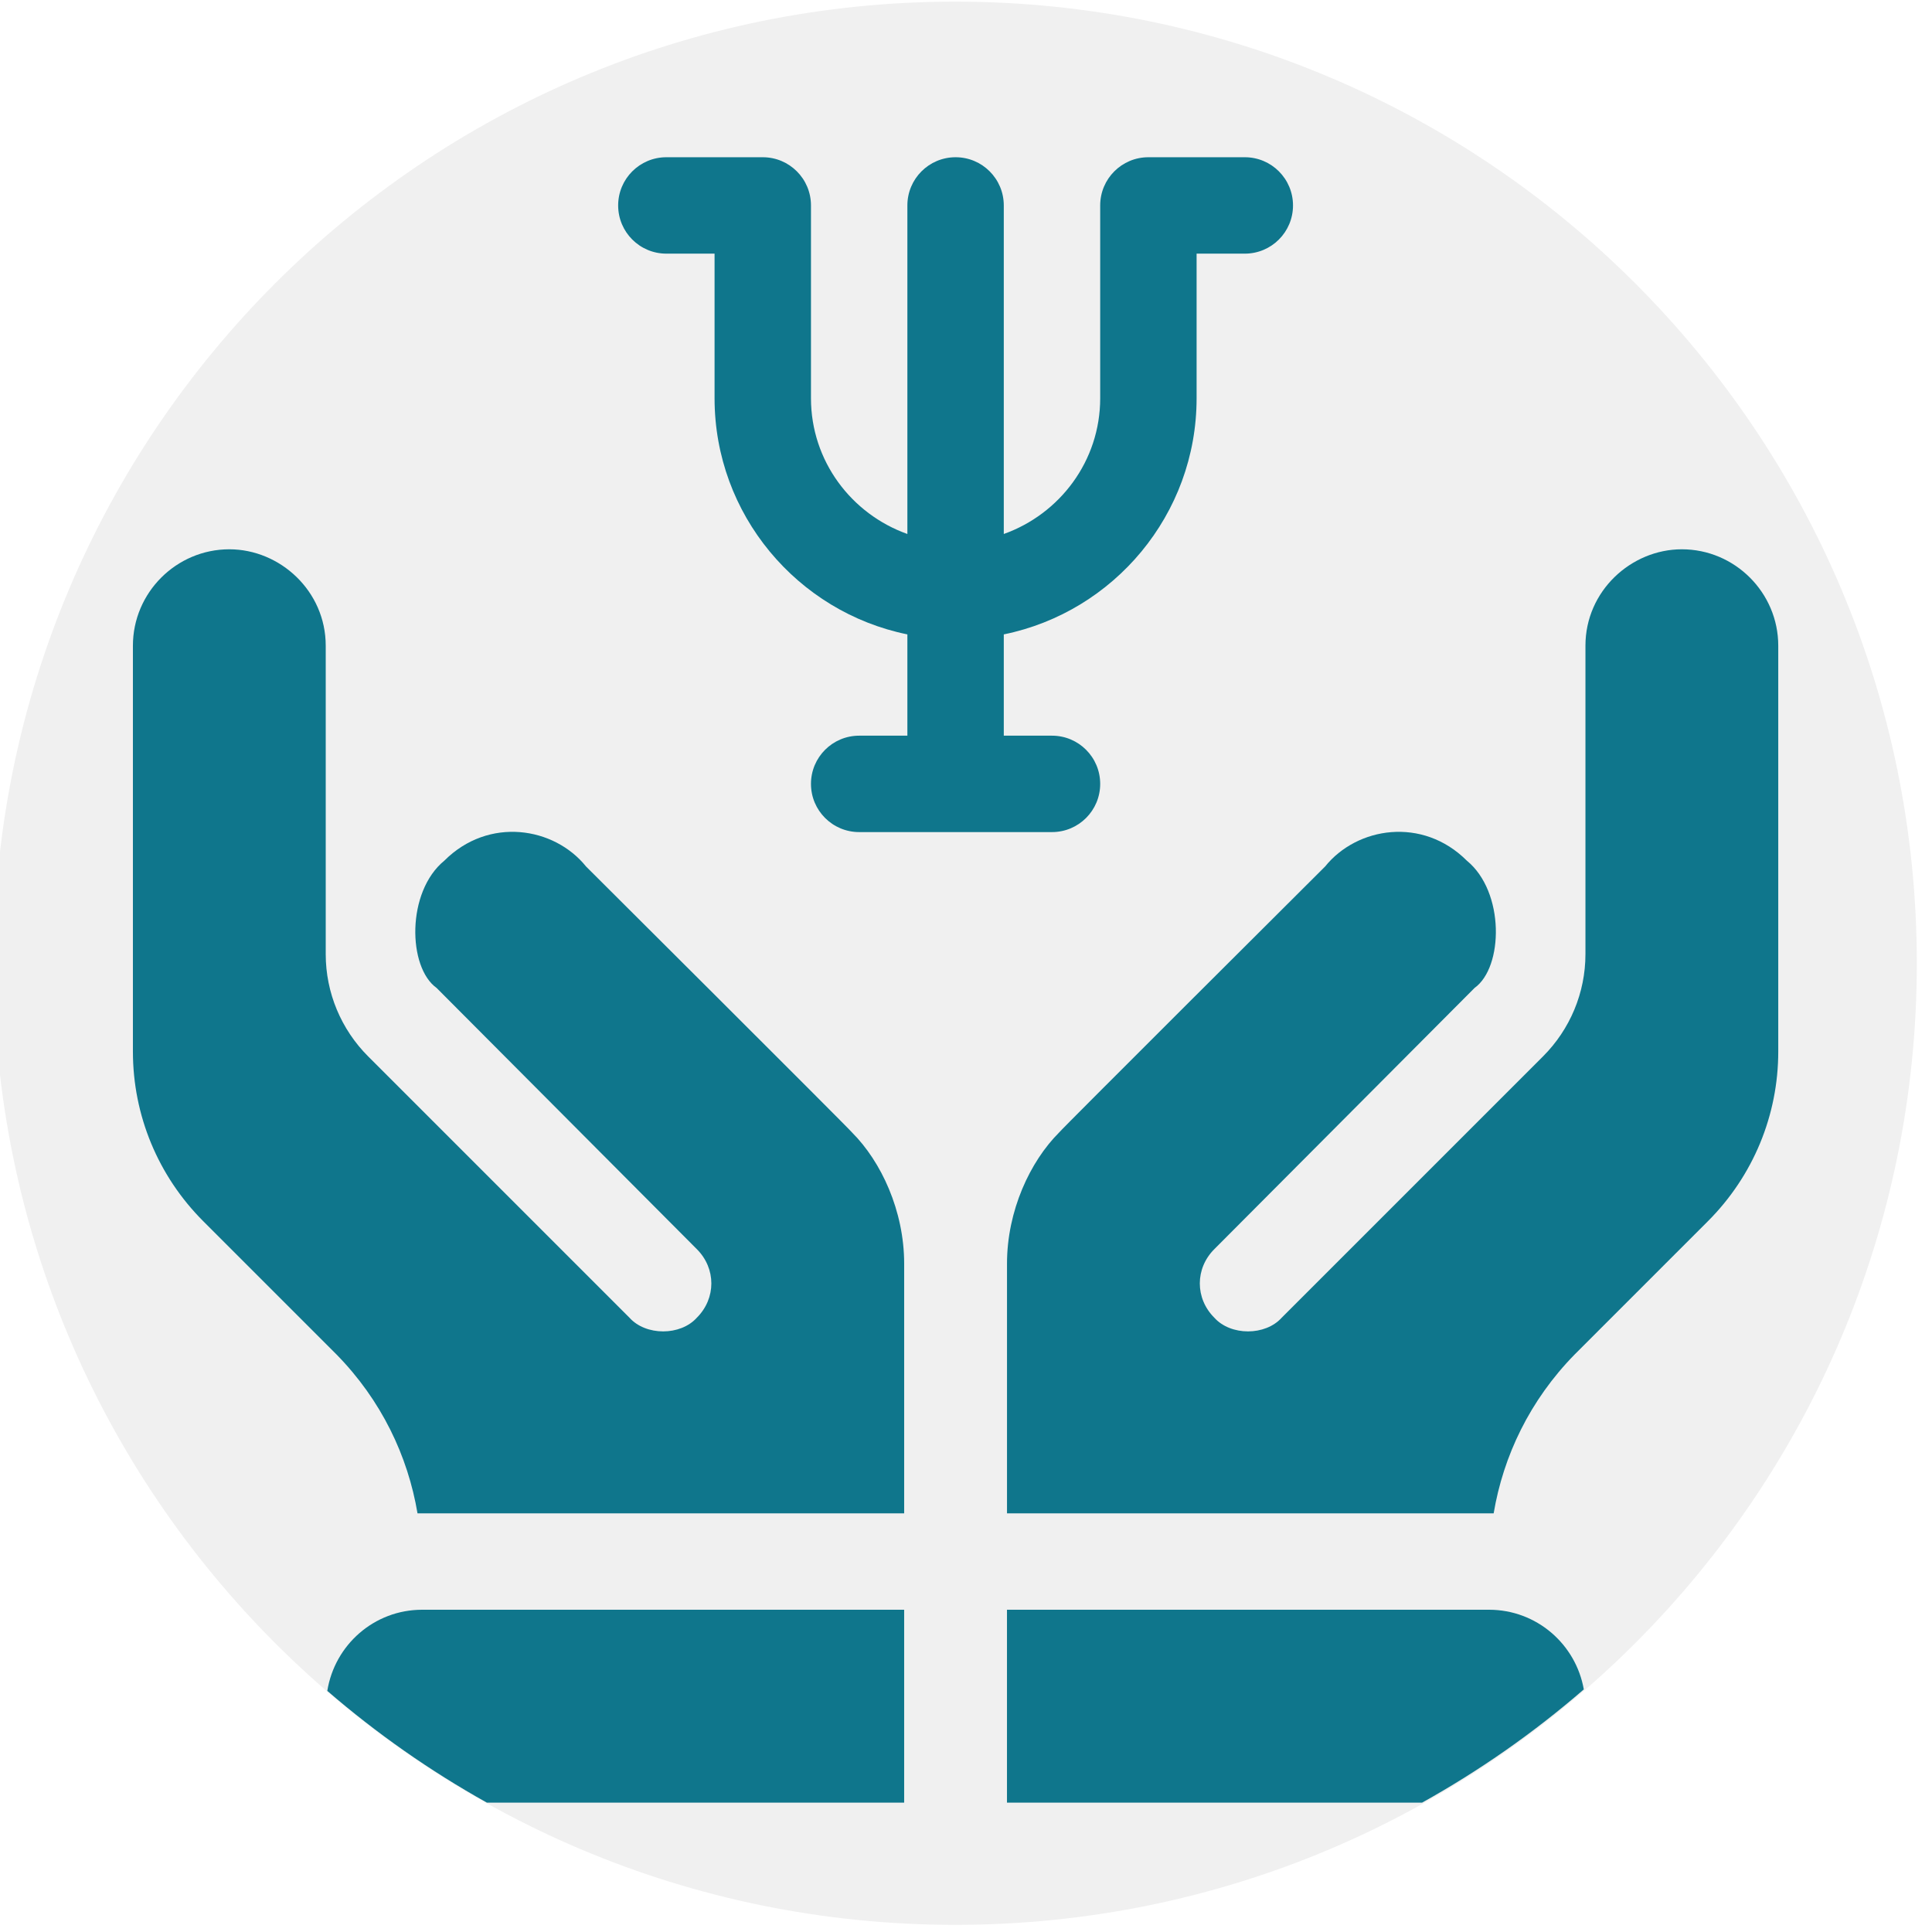
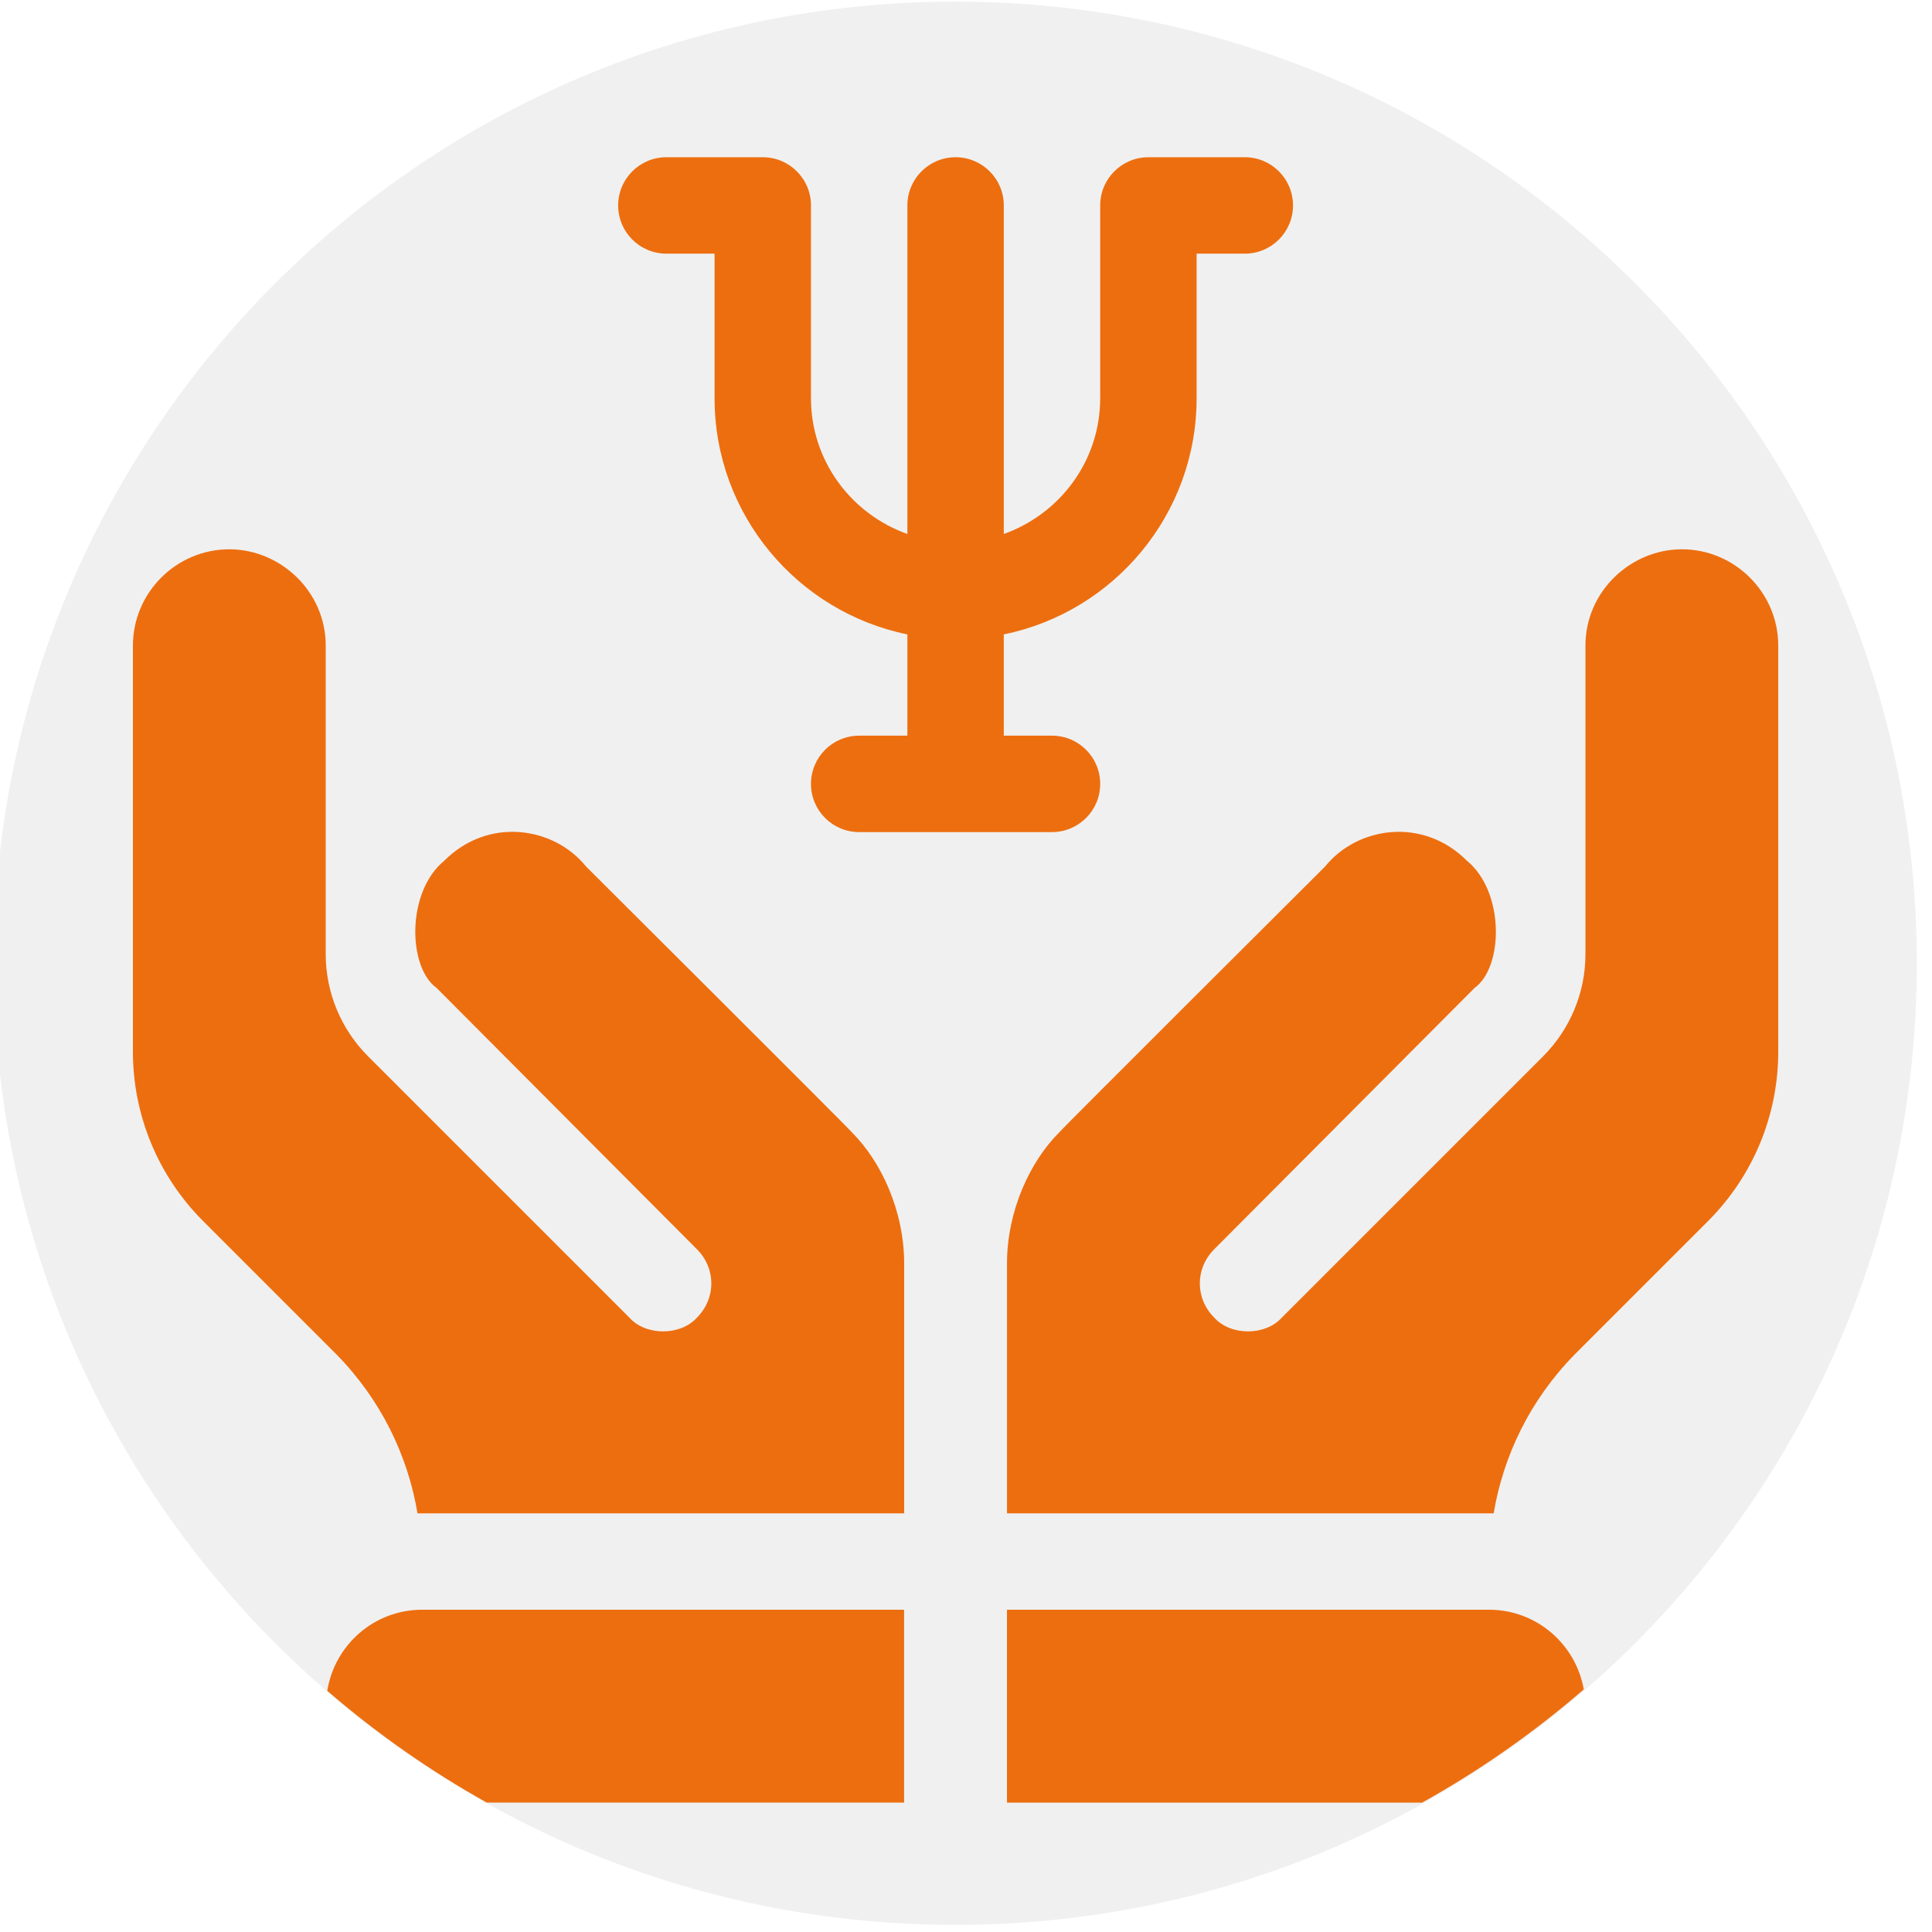
<svg xmlns="http://www.w3.org/2000/svg" version="1.1" x="0px" y="0px" width="64" height="64" viewBox="499 379 25.964 25.964" enable-background="new 0 0 1700.79 1700.79" xml:space="preserve" id="svg14">
  <defs id="defs18">
+ 	
+ 
	

	
</defs>
  <g id="g5793" transform="matrix(0.04318679,0,0,0.04318679,500.7862,381.1131)">
    <g id="g5791">
		
	</g>
  </g>
  <g id="logo" transform="translate(0,-664.0356)">
</g>
-   <g id="g974">
+   <g id="g4570">
    <path id="path877-6" d="m 524.76,391.945 a 12.923,12.923 0 0 1 -12.923,12.923 12.923,12.923 0 0 1 -12.923,-12.923 12.923,12.923 0 0 1 12.923,-12.923 12.923,12.923 0 0 1 12.923,12.923 z" style="opacity:1;fill:#f0f0f0;fill-opacity:1;stroke:none;stroke-width:0.083;stroke-linecap:round;stroke-linejoin:round;stroke-miterlimit:4;stroke-dasharray:none;stroke-dashoffset:0;stroke-opacity:1;paint-order:fill markers stroke" />
-     <path id="path877" transform="matrix(0.4056938,0,0,0.4056938,499,379)" d="M 13.984 53.324 C 12.394 53.324 11.086 54.49 10.842 56.012 A 31.854 31.854 0 0 0 16.127 59.713 L 29.951 59.713 L 29.951 53.324 L 13.984 53.324 z " style="opacity:1;fill:#0f768c;fill-opacity:1;stroke:none;stroke-width:0.203;stroke-linecap:round;stroke-linejoin:round;stroke-miterlimit:4;stroke-dasharray:none;stroke-dashoffset:0;stroke-opacity:1;paint-order:fill markers stroke" />
-     <g transform="matrix(0.04318679,0,0,0.04318679,500.7862,381.1131)" id="g5779">
-       <path style="fill:#0f768c" d="m 482,122 c -15.778,0 -30,12.971 -30,30 v 96 c 0,11.999 -4.801,23.399 -13.2,31.8 -29.194,29.194 -47.534,47.532 -81.301,81.299 -5.099,5.7 -15.899,5.7 -21,0 -5.999,-5.999 -5.999,-15.298 0,-21.299 l 81,-81.301 c 8.992,-6.422 9.439,-29.914 -2.401,-39.6 C 401.3,205.101 380.9,208.4 371,220.699 c -0.601,0.601 -82.2,81.901 -82.8,82.8 -9,9 -16.199,24.3 -16.199,40.8 0,44.066 0,57.898 0,77.701 h 151.437 c 3.001,-17.827 11.217,-35.189 25.263,-49.501 9.602,-9.602 32.036,-32.038 41.398,-41.4 C 504.2,317 512,298.1 512,278.301 c 0,-42.261 0,-84.269 0,-126.301 0,-16.5 -13.5,-30 -30,-30 z" id="path5777" />
+     <path id="path877" d="m 504.673,400.633 c -0.645,0 -1.176,0.473 -1.275,1.09 a 12.923,12.923 0 0 0 2.144,1.502 h 5.608 v -2.592 z" style="opacity:1;fill:#ed6e0f;fill-opacity:1;stroke:none;stroke-width:0.083;stroke-linecap:round;stroke-linejoin:round;stroke-miterlimit:4;stroke-dasharray:none;stroke-dashoffset:0;stroke-opacity:1;paint-order:fill markers stroke" />
+     <g style="fill:#ed6e0f;fill-opacity:1" transform="matrix(0.04318679,0,0,0.04318679,500.7862,381.1131)" id="g5779">
+       <path style="fill:#ed6e0f;fill-opacity:1" d="m 482,122 c -15.778,0 -30,12.971 -30,30 v 96 c 0,11.999 -4.801,23.399 -13.2,31.8 -29.194,29.194 -47.534,47.532 -81.301,81.299 -5.099,5.7 -15.899,5.7 -21,0 -5.999,-5.999 -5.999,-15.298 0,-21.299 l 81,-81.301 c 8.992,-6.422 9.439,-29.914 -2.401,-39.6 C 401.3,205.101 380.9,208.4 371,220.699 c -0.601,0.601 -82.2,81.901 -82.8,82.8 -9,9 -16.199,24.3 -16.199,40.8 0,44.066 0,57.898 0,77.701 h 151.437 c 3.001,-17.827 11.217,-35.189 25.263,-49.501 9.602,-9.602 32.036,-32.038 41.398,-41.4 C 504.2,317 512,298.1 512,278.301 c 0,-42.261 0,-84.269 0,-126.301 0,-16.5 -13.5,-30 -30,-30 z" id="path5777" />
    </g>
-     <g transform="matrix(0.04318679,0,0,0.04318679,500.7862,381.1131)" id="g5787">
-       <g id="g5785">
-         <path id="path5783" d="M 223.801,303.499 C 223.2,302.601 141.601,221.3 141,220.699 131.099,208.4 110.7,205.1 96.901,218.899 c -11.84,9.686 -11.393,33.179 -2.401,39.6 l 81,81.301 c 5.999,6 5.999,15.3 0,21.299 -5.101,5.7 -15.901,5.7 -21,0 C 120.734,327.333 102.394,308.995 73.199,279.8 64.801,271.399 60,259.999 60,248 V 152 C 60,134.971 45.778,122 30,122 13.5,122 0,135.5 0,152 0,194.032 0,236.04 0,278.301 0,298.1 7.8,317 21.901,331.099 c 9.362,9.362 31.796,31.798 41.398,41.4 14.047,14.312 22.263,31.674 25.264,49.501 H 240 c 0,-19.803 0,-33.635 0,-77.701 0,-16.5 -7.2,-31.8 -16.199,-40.8 z" style="fill:#0f768c" />
+     <g style="fill:#ed6e0f;fill-opacity:1" transform="matrix(0.04318679,0,0,0.04318679,500.7862,381.1131)" id="g5785">
+       <path style="fill:#ed6e0f;fill-opacity:1" d="M 223.801,303.499 C 223.2,302.601 141.601,221.3 141,220.699 131.099,208.4 110.7,205.1 96.901,218.899 c -11.84,9.686 -11.393,33.179 -2.401,39.6 l 81,81.301 c 5.999,6 5.999,15.3 0,21.299 -5.101,5.7 -15.901,5.7 -21,0 C 120.734,327.333 102.394,308.995 73.199,279.8 64.801,271.399 60,259.999 60,248 V 152 C 60,134.971 45.778,122 30,122 13.5,122 0,135.5 0,152 0,194.032 0,236.04 0,278.301 0,298.1 7.8,317 21.901,331.099 c 9.362,9.362 31.796,31.798 41.398,41.4 14.047,14.312 22.263,31.674 25.264,49.501 H 240 c 0,-19.803 0,-33.635 0,-77.701 0,-16.5 -7.2,-31.8 -16.199,-40.8 z" id="path5783" />
+     </g>
+     <g style="fill:#ed6e0f;fill-opacity:1" transform="matrix(0.04318679,0,0,0.04318679,500.7862,381.1131)" id="g5799">
+       <g style="fill:#ed6e0f;fill-opacity:1" id="g5797">
+         <path id="path5795" transform="matrix(9.393933,0,0,9.393933,-41.36056,-48.93024)" d="m 33.357,53.324 v 6.389 h 13.752 a 31.854,31.854 0 0 0 5.355,-3.75 c -0.264,-1.498 -1.565,-2.639 -3.139,-2.639 z" style="fill:#ed6e0f;stroke-width:0.106;fill-opacity:1" />
      </g>
    </g>
-     <g transform="matrix(0.04318679,0,0,0.04318679,500.7862,381.1131)" id="g5799">
-       <g id="g5797">
-         <path id="path5795" transform="matrix(9.393933,0,0,9.393933,-41.36056,-48.93024)" d="M 33.357 53.324 L 33.357 59.713 L 47.109 59.713 A 31.854 31.854 0 0 0 52.465 55.963 C 52.201 54.465 50.9 53.324 49.326 53.324 L 33.357 53.324 z " style="fill:#0f768c;stroke-width:0.106" />
-       </g>
-     </g>
-     <g transform="matrix(0.04318679,0,0,0.04318679,500.7862,381.1131)" id="g5803">
-       <path style="fill:#0f768c" d="m 346,0 h -30 c -8.291,0 -15,6.709 -15,15 v 60 c 0,19.53 -12.578,36.024 -30,42.237 V 15 C 271,6.709 264.291,0 256,0 247.709,0 241,6.709 241,15 V 117.237 C 223.578,111.024 211,94.53 211,75 V 15 C 211,6.709 204.291,0 196,0 h -30 c -8.291,0 -15,6.709 -15,15 0,8.291 6.709,15 15,15 h 15 v 45 c 0,36.216 25.801,66.513 60,73.482 V 180 h -15 c -8.291,0 -15,6.709 -15,15 0,8.291 6.709,15 15,15 h 60 c 8.291,0 15,-6.709 15,-15 0,-8.291 -6.709,-15 -15,-15 H 271 V 148.482 C 305.199,141.513 331,111.216 331,75 V 30 h 15 c 8.291,0 15,-6.709 15,-15 0,-8.291 -6.709,-15 -15,-15 z" id="path5801" />
+     <g style="fill:#ed6e0f;fill-opacity:1" transform="matrix(0.04318679,0,0,0.04318679,500.7862,381.1131)" id="g5803">
+       <path style="fill:#ed6e0f;fill-opacity:1" d="m 346,0 h -30 c -8.291,0 -15,6.709 -15,15 v 60 c 0,19.53 -12.578,36.024 -30,42.237 V 15 C 271,6.709 264.291,0 256,0 247.709,0 241,6.709 241,15 V 117.237 C 223.578,111.024 211,94.53 211,75 V 15 C 211,6.709 204.291,0 196,0 h -30 c -8.291,0 -15,6.709 -15,15 0,8.291 6.709,15 15,15 h 15 v 45 c 0,36.216 25.801,66.513 60,73.482 V 180 h -15 c -8.291,0 -15,6.709 -15,15 0,8.291 6.709,15 15,15 h 60 c 8.291,0 15,-6.709 15,-15 0,-8.291 -6.709,-15 -15,-15 H 271 V 148.482 C 305.199,141.513 331,111.216 331,75 V 30 h 15 c 8.291,0 15,-6.709 15,-15 0,-8.291 -6.709,-15 -15,-15 z" id="path5801" />
    </g>
  </g>
  <g id="g5807" transform="matrix(0.04318679,0,0,0.04318679,500.7862,381.1131)">
</g>
  <g id="g5809" transform="matrix(0.04318679,0,0,0.04318679,500.7862,381.1131)">
</g>
  <g id="g5811" transform="matrix(0.04318679,0,0,0.04318679,500.7862,381.1131)">
</g>
  <g id="g5813" transform="matrix(0.04318679,0,0,0.04318679,500.7862,381.1131)">
</g>
  <g id="g5815" transform="matrix(0.04318679,0,0,0.04318679,500.7862,381.1131)">
</g>
  <g id="g5817" transform="matrix(0.04318679,0,0,0.04318679,500.7862,381.1131)">
</g>
  <g id="g5819" transform="matrix(0.04318679,0,0,0.04318679,500.7862,381.1131)">
</g>
  <g id="g5821" transform="matrix(0.04318679,0,0,0.04318679,500.7862,381.1131)">
</g>
  <g id="g5823" transform="matrix(0.04318679,0,0,0.04318679,500.7862,381.1131)">
</g>
  <g id="g5825" transform="matrix(0.04318679,0,0,0.04318679,500.7862,381.1131)">
</g>
  <g id="g5827" transform="matrix(0.04318679,0,0,0.04318679,500.7862,381.1131)">
</g>
  <g id="g5829" transform="matrix(0.04318679,0,0,0.04318679,500.7862,381.1131)">
</g>
  <g id="g5831" transform="matrix(0.04318679,0,0,0.04318679,500.7862,381.1131)">
</g>
  <g id="g5833" transform="matrix(0.04318679,0,0,0.04318679,500.7862,381.1131)">
</g>
  <g id="g5835" transform="matrix(0.04318679,0,0,0.04318679,500.7862,381.1131)">
</g>
</svg>
